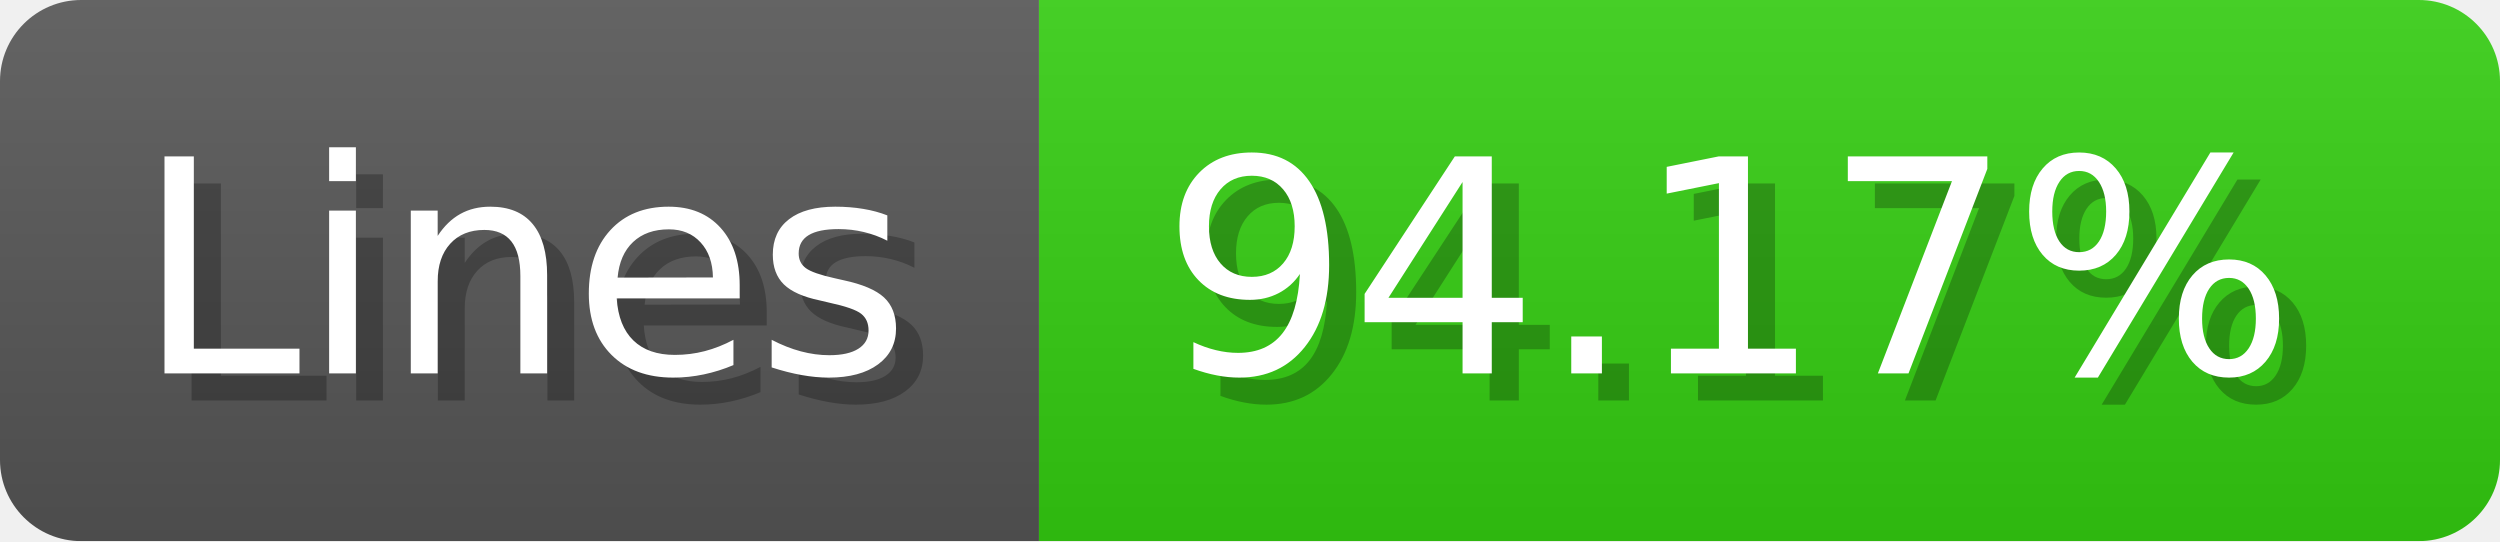
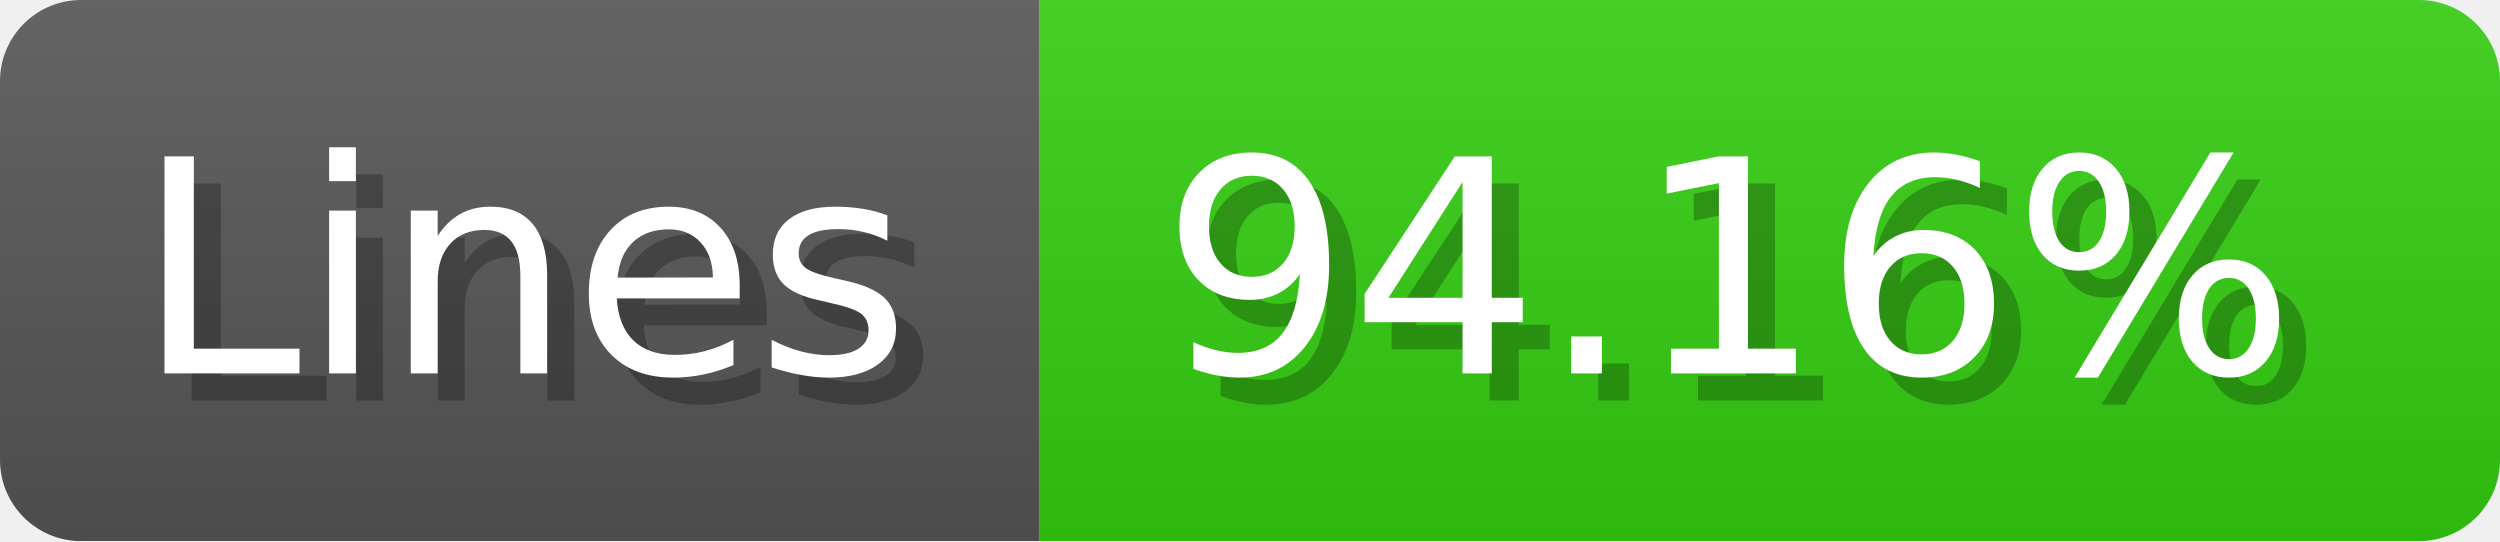
- <svg xmlns="http://www.w3.org/2000/svg" width="92.4" height="20" viewBox="0 0 924 200" role="img" aria-label="Lines: 94.17%">
+ <svg xmlns="http://www.w3.org/2000/svg" width="92.4" height="20" viewBox="0 0 924 200" role="img" aria-label="Lines: 94.16%">
  <linearGradient id="a" x2="0" y2="100%">
    <stop offset="0" stop-opacity=".1" stop-color="#EEE" />
    <stop offset="1" stop-opacity=".1" />
  </linearGradient>
  <mask id="m">
    <rect width="924" height="200" rx="30" fill="#FFF" />
  </mask>
  <g mask="url(#m)">
    <rect width="384" height="200" fill="#555" />
    <rect width="540" height="200" fill="#3C1" x="384" />
    <rect width="924" height="200" fill="url(#a)" />
  </g>
  <g aria-hidden="true" fill="#fff" text-anchor="start" font-family="Verdana,DejaVu Sans,sans-serif" font-size="110">
    <text x="60" y="148" textLength="284" fill="#000" opacity="0.25">Lines</text>
    <text x="50" y="138" textLength="284">Lines</text>
-     <text x="439" y="148" textLength="440" fill="#000" opacity="0.25">94.17%</text>
-     <text x="429" y="138" textLength="440">94.17%</text>
+     <text x="439" y="148" textLength="440" fill="#000" opacity="0.25">94.16%</text>
+     <text x="429" y="138" textLength="440">94.16%</text>
  </g>
</svg>
